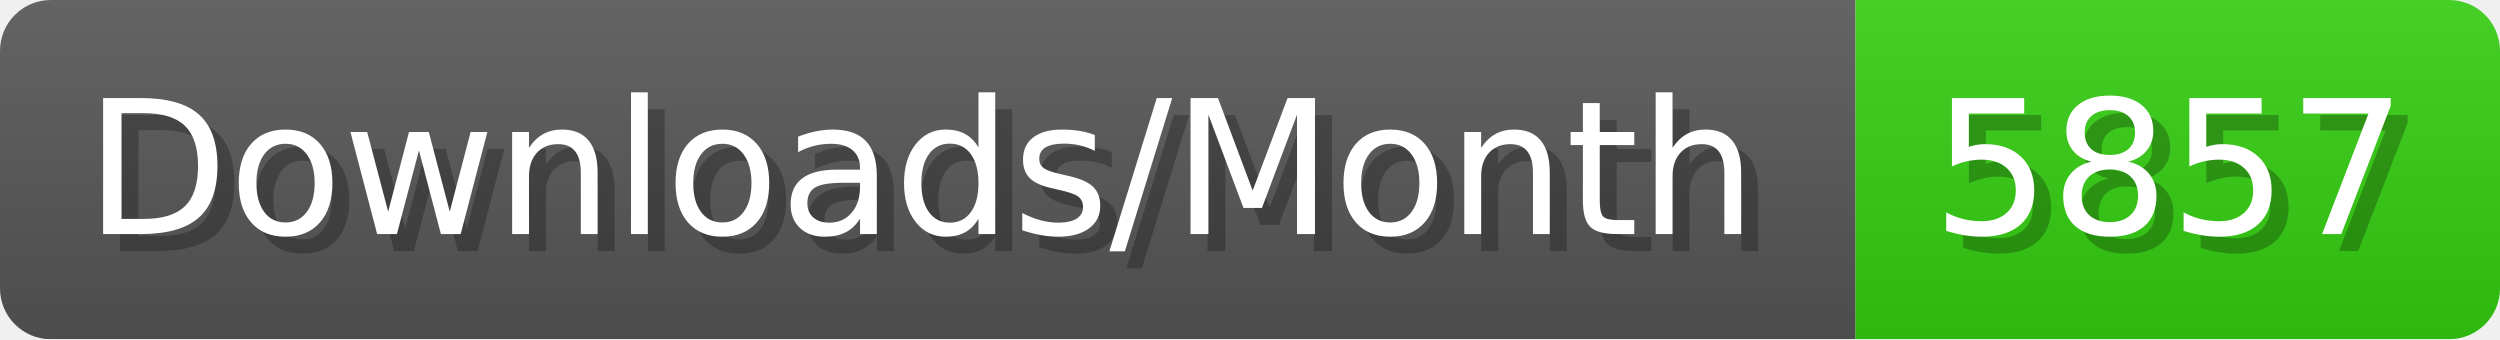
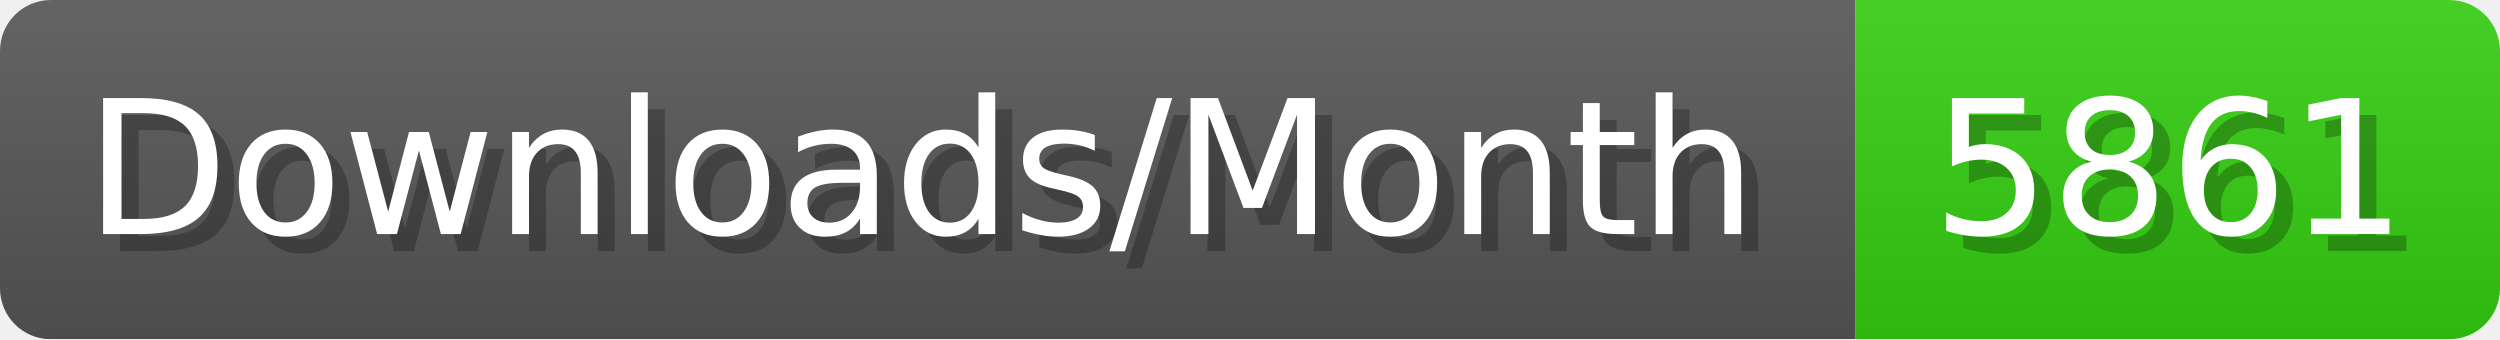
- <svg xmlns="http://www.w3.org/2000/svg" width="147.4" height="20" viewBox="0 0 1474 200" role="img" aria-label="Downloads/Month: 5857">
+ <svg xmlns="http://www.w3.org/2000/svg" width="147.4" height="20" viewBox="0 0 1474 200" role="img" aria-label="Downloads/Month: 5861">
  <linearGradient id="YlXUI" x2="0" y2="100%">
    <stop offset="0" stop-opacity=".1" stop-color="#EEE" />
    <stop offset="1" stop-opacity=".1" />
  </linearGradient>
  <mask id="JHhop">
    <rect width="1474" height="200" rx="30" fill="#FFF" />
  </mask>
  <g mask="url(#JHhop)">
    <rect width="1094" height="200" fill="#555" />
    <rect width="380" height="200" fill="#3C1" x="1094" />
    <rect width="1474" height="200" fill="url(#YlXUI)" />
  </g>
  <g aria-hidden="true" fill="#fff" text-anchor="start" font-family="Verdana,DejaVu Sans,sans-serif" font-size="110">
    <text x="60" y="148" textLength="994" fill="#000" opacity="0.25">Downloads/Month</text>
    <text x="50" y="138" textLength="994">Downloads/Month</text>
-     <text x="1149" y="148" textLength="280" fill="#000" opacity="0.25">5857</text>
-     <text x="1139" y="138" textLength="280">5857</text>
+     <text x="1149" y="148" textLength="280" fill="#000" opacity="0.25">5861</text>
+     <text x="1139" y="138" textLength="280">5861</text>
  </g>
</svg>
